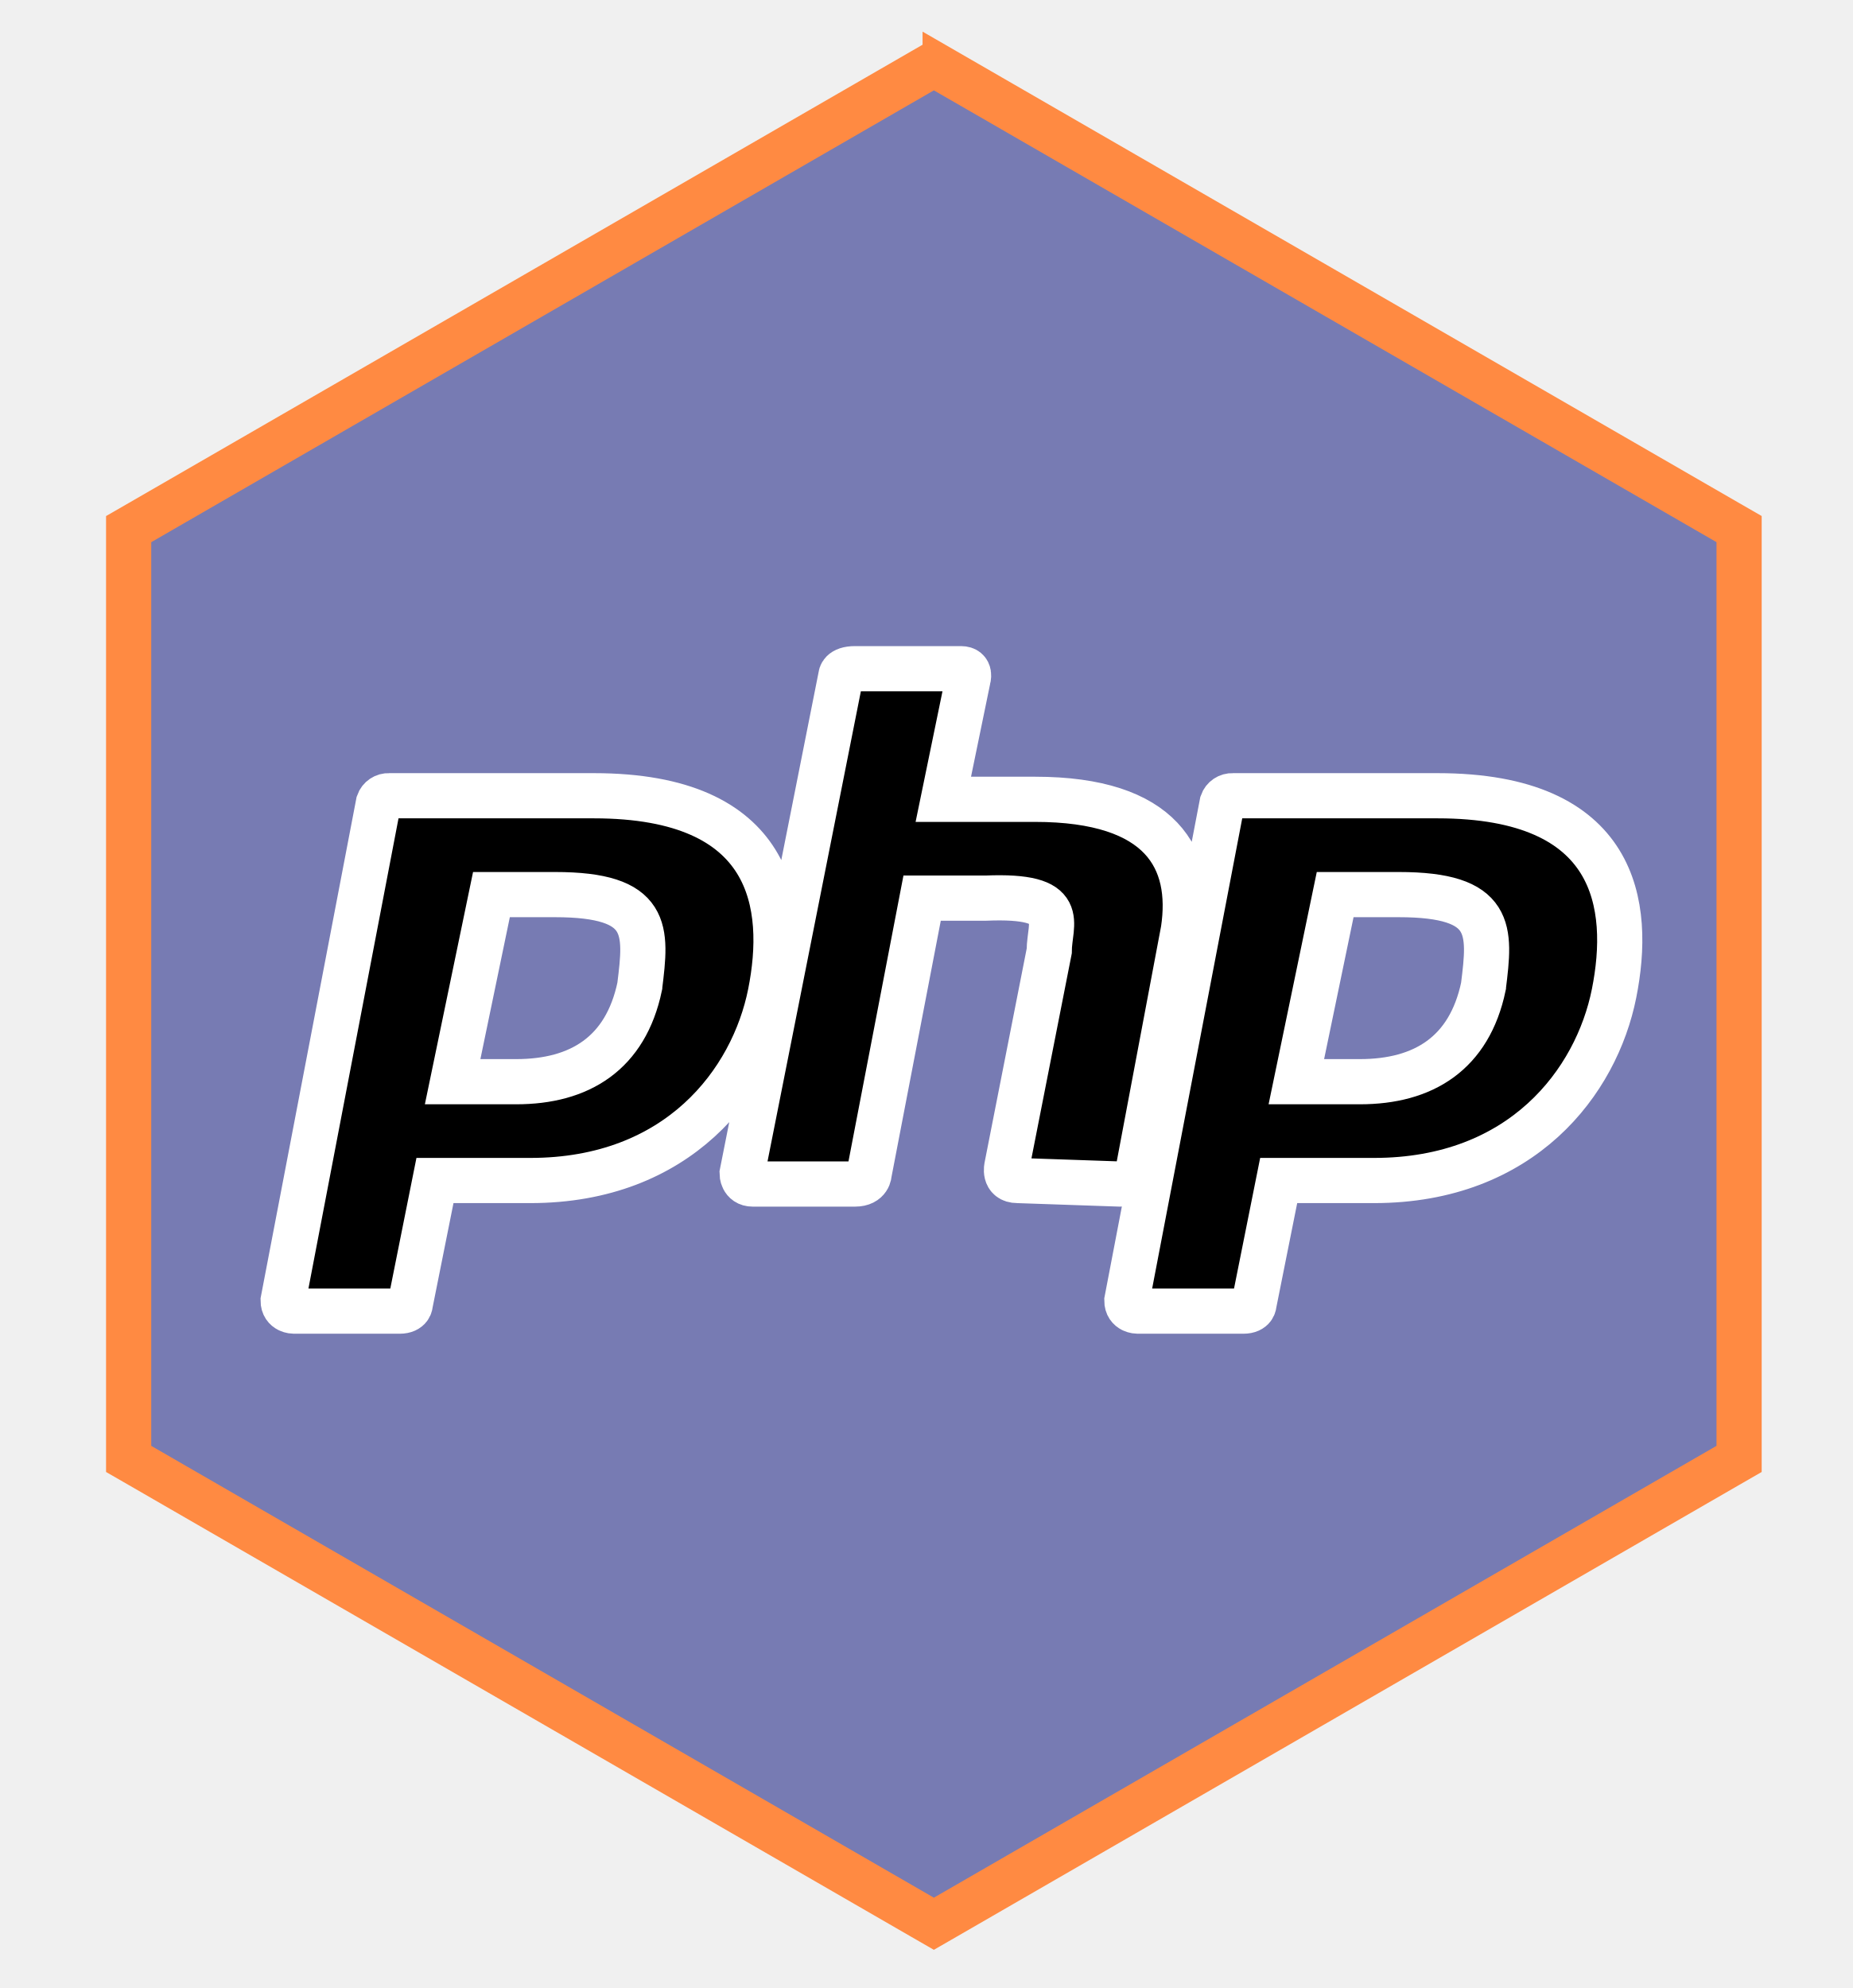
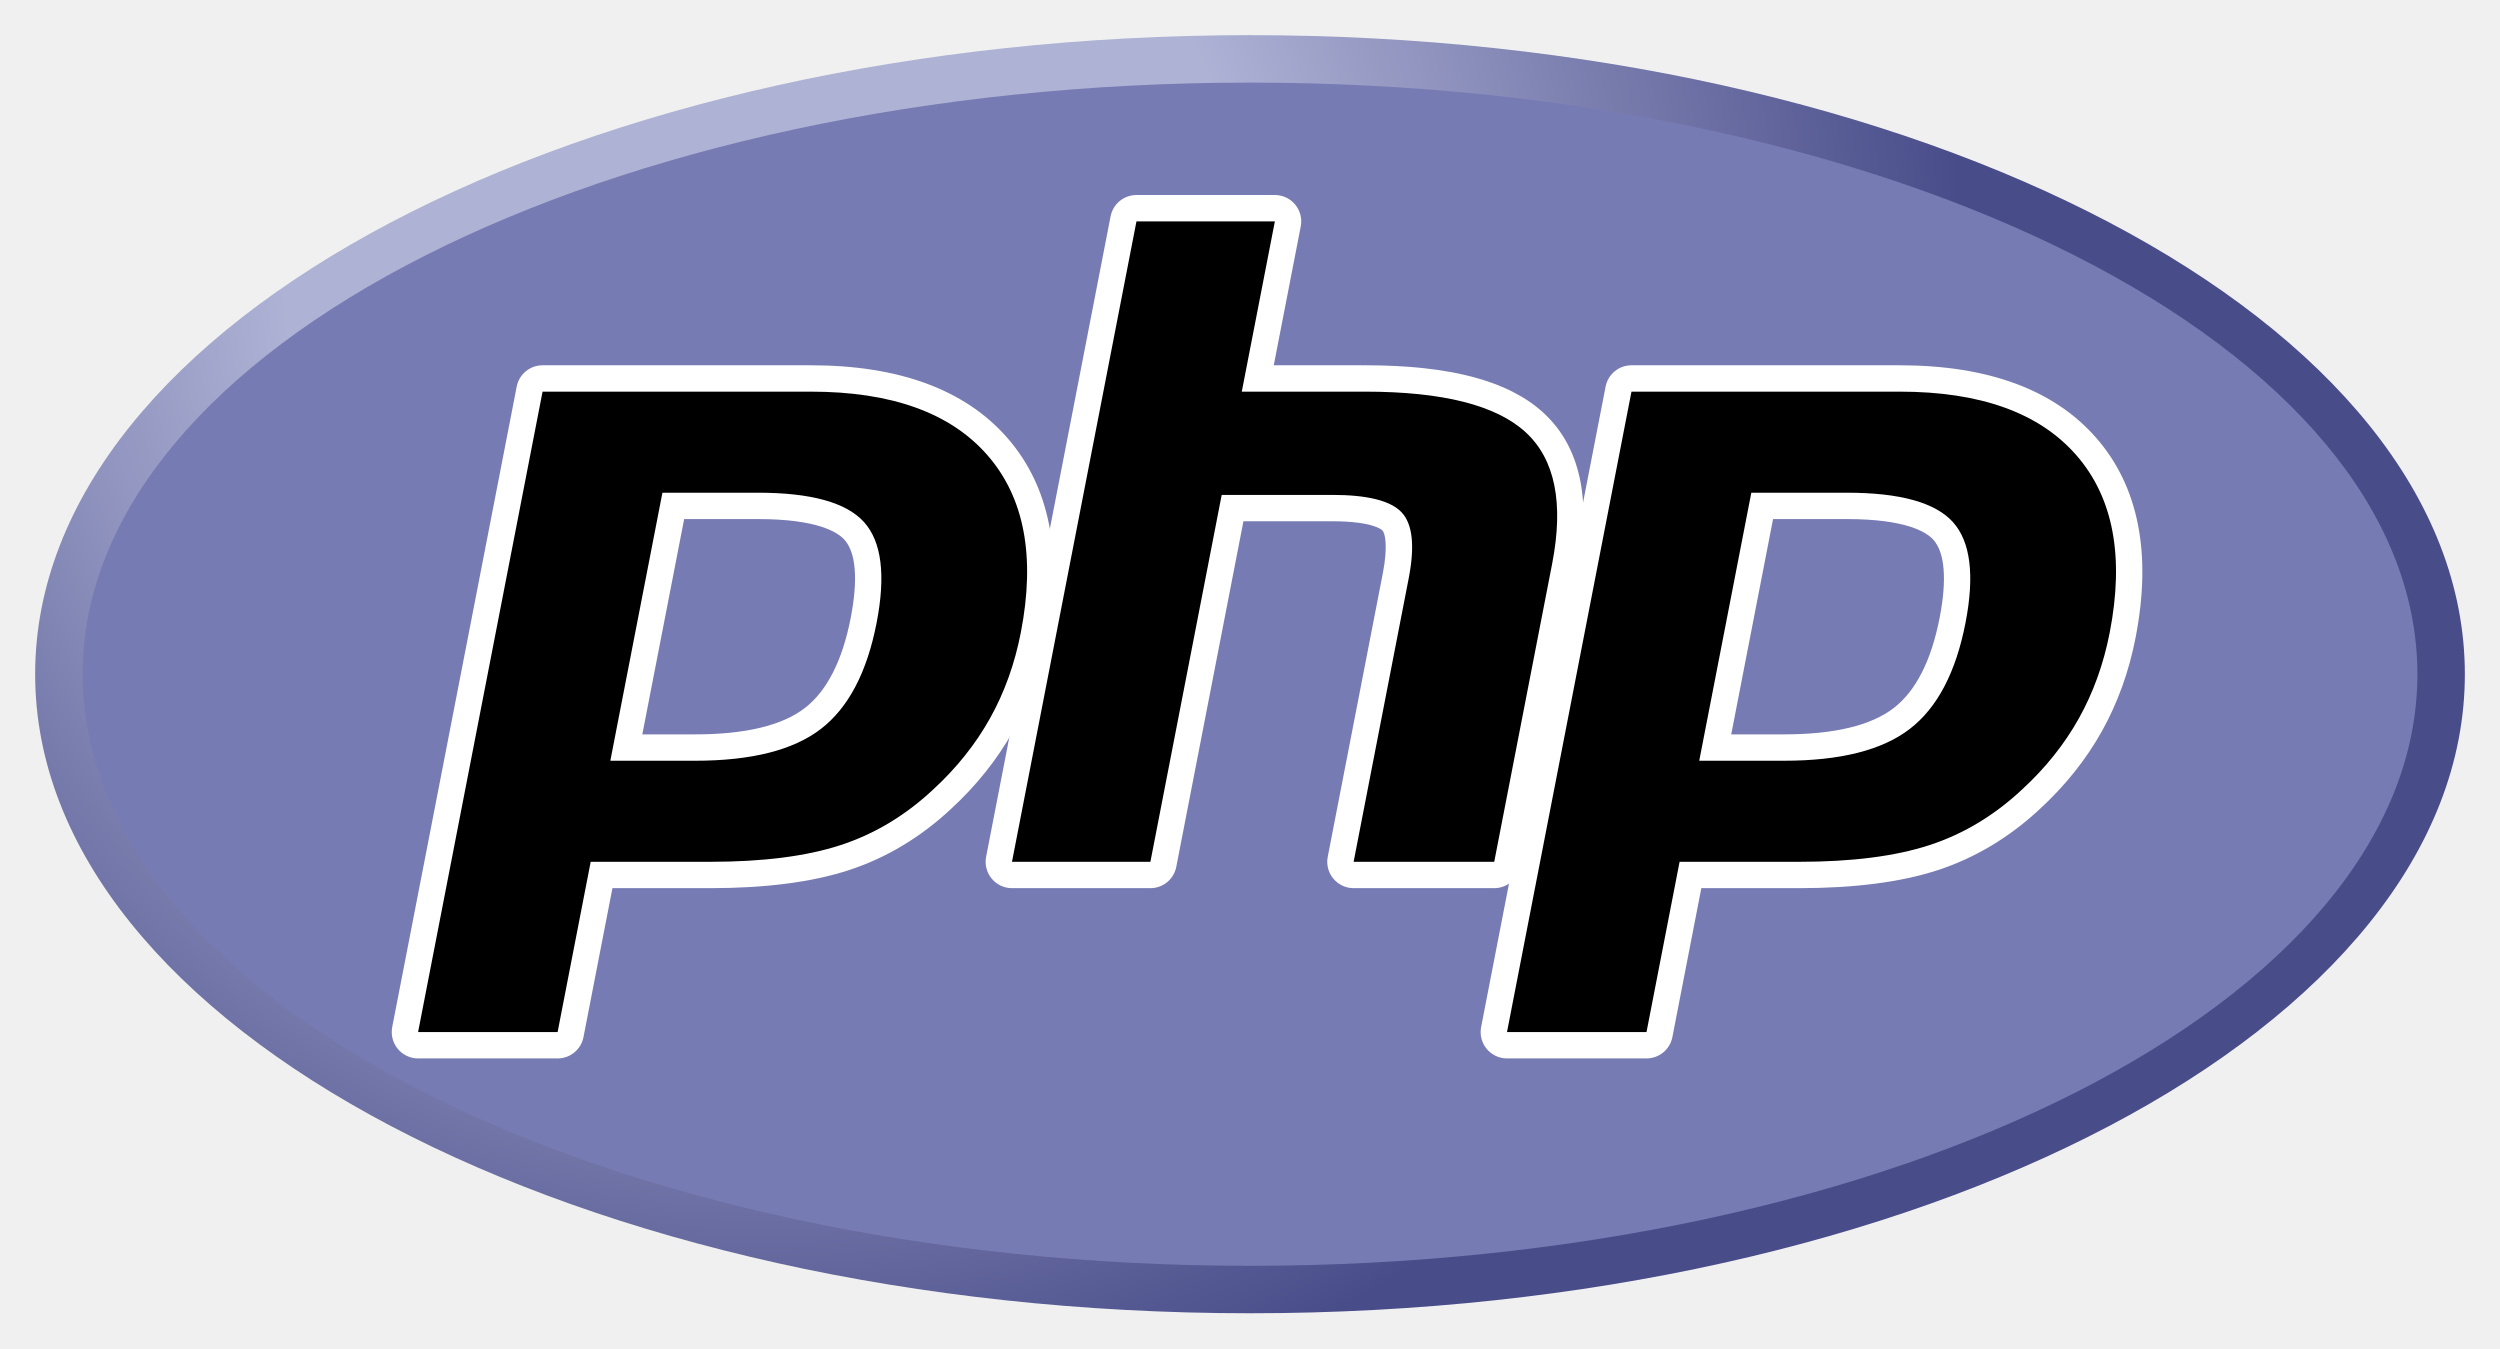
- <svg xmlns="http://www.w3.org/2000/svg" width="41" height="44" fill="none">
-   <path d="m20.917 1.567-.25-.144-.25.144-17.32 10-.25.144V32.29l.25.144 17.32 10 .25.144.25-.144 17.32-10 .25-.144V11.71l-.25-.144-17.32-10Z" fill="#777BB3" stroke="#FF8A42" />
-   <path d="M13.142 17.612H8.61a.235.235 0 0 0-.234.157l-2.11 11.015c0 .235.235.235.235.235h2.344c.234 0 .234-.157.234-.157l.547-2.734h2.11c3.28 0 4.921-2.187 5.312-4.14.39-1.954.078-4.376-3.906-4.376Zm1.015 4.22c-.312 1.484-1.328 2.109-2.734 2.109h-1.406l.859-4.141h1.406c2.11 0 2.031.781 1.875 2.031ZM22.517 26.128c-.313 0-.235-.312-.235-.312l.938-4.766c0-.625.469-1.25-1.406-1.172h-1.407l-1.172 6.094s0 .234-.312.234h-2.266c-.234 0-.234-.234-.234-.234l2.187-11.016s0-.156.313-.156h2.344c.234 0 .156.234.156.234l-.547 2.657h2.031c2.813 0 3.516 1.328 3.282 2.89l-1.016 5.39s0 .235-.39.235l-2.266-.078ZM31.814 17.612h-4.532a.235.235 0 0 0-.234.157l-2.11 11.015c0 .235.235.235.235.235h2.344c.234 0 .234-.157.234-.157l.547-2.734h2.11c3.28 0 4.921-2.187 5.312-4.14.39-1.954.078-4.376-3.906-4.376Zm1.015 4.22c-.312 1.484-1.328 2.109-2.734 2.109h-1.406l.859-4.141h1.406c2.11 0 2.031.781 1.875 2.031Z" fill="#000" stroke="#fff" />
+ <svg xmlns="http://www.w3.org/2000/svg" xml:space="preserve" width="711.201" height="383.598">
+   <defs>
+     <clipPath id="a" clipPathUnits="userSpaceOnUse">
+       <path d="M11.52 162C11.52 81.677 135.307 16.561 288 16.561S564.481 81.677 564.481 162c0 80.322-123.788 145.439-276.481 145.439-152.693 0-276.48-65.117-276.48-145.439" />
+     </clipPath>
+     <clipPath id="c" clipPathUnits="userSpaceOnUse">
+       <path d="M0 324h576V0H0v324Z" />
+     </clipPath>
+     <clipPath id="d" clipPathUnits="userSpaceOnUse">
+       <path d="M0 324h576V0H0v324Z" />
+     </clipPath>
+     <radialGradient id="b" cx="0" cy="0" r="1" fx="0" fy="0" gradientTransform="matrix(363.0579 0 0 -363.0579 177.52 256.307)" gradientUnits="userSpaceOnUse" spreadMethod="pad">
+       <stop offset="0" style="stop-opacity:1;stop-color:#aeb2d5" />
+       <stop offset=".3" style="stop-opacity:1;stop-color:#aeb2d5" />
+       <stop offset=".75" style="stop-opacity:1;stop-color:#484c89" />
+       <stop offset="1" style="stop-opacity:1;stop-color:#484c89" />
+     </radialGradient>
+   </defs>
+   <g clip-path="url(#a)" transform="matrix(1.25 0 0 -1.25 -4.4 394.299)">
+     <path d="M11.52 162C11.52 81.677 135.307 16.561 288 16.561S564.481 81.677 564.481 162c0 80.322-123.788 145.439-276.481 145.439-152.693 0-276.48-65.117-276.48-145.439" style="fill:url(#b);stroke:none" />
+   </g>
+   <g clip-path="url(#c)" transform="matrix(1.25 0 0 -1.25 -4.4 394.299)">
+     <path d="M0 0c146.729 0 265.68 60.281 265.68 134.641C265.68 209 146.729 269.282 0 269.282S-265.68 209-265.68 134.641C-265.68 60.281-146.729 0 0 0" style="fill:#777bb3;fill-opacity:1;fill-rule:nonzero;stroke:none" transform="translate(288 27.36)" />
+   </g>
+   <g clip-path="url(#d)" transform="matrix(1.25 0 0 -1.25 -4.4 394.299)">
+     <path d="M0 0c12.065 0 21.072 2.225 26.771 6.611 5.638 4.341 9.532 11.862 11.573 22.353 1.903 9.806 1.178 16.653-2.154 20.348C32.783 53.086 25.417 55 14.297 55H-4.984L-15.673 0H0Zm-63.063-67.75a2.998 2.998 0 0 0-2.944 3.572l28.328 145.751A3 3 0 0 0-34.734 84H26.32c19.188 0 33.47-5.21 42.447-15.487 9.025-10.331 11.812-24.772 8.283-42.921-1.436-7.394-3.906-14.261-7.341-20.409-3.439-6.155-7.984-11.85-13.511-16.93-6.616-6.192-14.104-10.682-22.236-13.324C25.959-27.678 15.681-29 3.414-29h-24.722l-7.06-36.322a3 3 0 0 0-2.944-2.428h-31.751z" style="fill:#000;fill-opacity:1;fill-rule:nonzero;stroke:none" transform="translate(161.734 145.307)" />
+     <path d="M0 0h16.808c13.421 0 18.083-2.945 19.667-4.7 2.628-2.914 3.124-9.058 1.435-17.767-1.898-9.75-5.416-16.663-10.458-20.545C22.29-46.986 13.898-49 2.511-49H-9.523L0 0Zm28.831 35h-61.055a6 6 0 0 1-5.889-4.855l-28.328-145.751a6 6 0 0 1 5.889-7.144h31.75a6 6 0 0 1 5.89 4.855L-16.324-84H5.925c12.582 0 23.174 1.372 31.479 4.077 8.541 2.775 16.399 7.48 23.354 13.984 5.752 5.292 10.49 11.232 14.08 17.657 3.591 6.427 6.171 13.594 7.668 21.302 3.715 19.104.697 34.402-8.969 45.466C63.965 29.444 48.923 35 28.831 35m-45.633-90H2.511c12.801 0 22.336 2.411 28.601 7.234 6.266 4.824 10.492 12.875 12.688 24.157C45.901-12.777 44.944-5.133 40.929-.68 36.909 3.773 28.87 6 16.808 6H-4.946l-11.856-61m45.633 84c18.367 0 31.766-4.82 40.188-14.461 8.421-9.641 10.957-23.098 7.597-40.375-1.383-7.117-3.722-13.624-7.015-19.519-3.297-5.899-7.602-11.293-12.922-16.184-6.34-5.933-13.383-10.161-21.133-12.679C27.796-76.743 17.925-78 5.925-78h-27.196l-7.531-38.75h-31.75L-32.224 29h61.055" style="fill:#fff;fill-opacity:1;fill-rule:nonzero;stroke:none" transform="translate(159.224 197.307)" />
+     <path d="M0 0c-.896 0-1.745.4-2.314 1.092a2.994 2.994 0 0 0-.631 2.48L9.586 68.061c1.192 6.133.898 10.535-.827 12.395C7.703 81.593 4.531 83.5-4.848 83.5H-27.55L-43.305 2.428A3 3 0 0 0-46.25 0h-31.5a2.998 2.998 0 0 0-2.945 3.572l28.328 145.751a3 3 0 0 0 2.945 2.427h31.5a3 3 0 0 0 2.945-3.572L-21.813 113H2.609c18.605 0 31.221-3.28 38.569-10.028 7.49-6.884 9.827-17.891 6.947-32.719L34.945 2.428A3 3 0 0 0 32 0H0Z" style="fill:#000;fill-opacity:1;fill-rule:nonzero;stroke:none" transform="translate(311.583 116.307)" />
+     <path d="M0 0h-31.5a6 6 0 0 1-5.89-4.855l-28.328-145.751a5.998 5.998 0 0 1 5.89-7.144h31.5a6 6 0 0 1 5.89 4.855L-7.155-74.25h20.229c9.363 0 11.328-2 11.407-2.086.568-.611 1.315-3.441.082-9.781l-12.531-64.489a5.998 5.998 0 0 1 5.89-7.144h32a6 6 0 0 1 5.89 4.855L68.991-85.07c3.093 15.921.447 27.864-7.861 35.5-7.928 7.281-21.208 10.82-40.599 10.82H-.253L5.89-7.145A6.001 6.001 0 0 1 0 0m0-6-7.531-38.75h28.062c17.657 0 29.836-3.082 36.539-9.238 6.703-6.16 8.711-16.141 6.032-29.938l-13.18-67.824h-32l12.531 64.488c1.426 7.336.902 12.34-1.574 15.008-2.477 2.668-7.746 4.004-15.805 4.004h-25.176l-16.226-83.5h-31.5L-31.5-6H0" style="fill:#fff;fill-opacity:1;fill-rule:nonzero;stroke:none" transform="translate(293.661 271.057)" />
+     <path d="M0 0c12.065 0 21.072 2.225 26.771 6.611 5.638 4.34 9.532 11.861 11.574 22.353 1.903 9.806 1.178 16.653-2.155 20.348C32.783 53.086 25.417 55 14.297 55H-4.984L-15.673 0H0Zm-63.062-67.75a2.999 2.999 0 0 0-2.945 3.572l28.328 145.751A3.002 3.002 0 0 0-34.733 84H26.32c19.189 0 33.47-5.21 42.448-15.487 9.025-10.33 11.811-24.771 8.283-42.921-1.438-7.394-3.907-14.261-7.342-20.409-3.439-6.155-7.984-11.85-13.511-16.93-6.616-6.192-14.104-10.682-22.236-13.324C25.959-27.678 15.681-29 3.414-29h-24.723l-7.057-36.322a3.001 3.001 0 0 0-2.946-2.428h-31.75z" style="fill:#000;fill-opacity:1;fill-rule:nonzero;stroke:none" transform="translate(409.55 145.307)" />
+     <path d="M0 0h16.808c13.421 0 18.083-2.945 19.667-4.7 2.629-2.914 3.125-9.058 1.435-17.766-1.898-9.751-5.417-16.664-10.458-20.546C22.29-46.986 13.898-49 2.511-49H-9.522L0 0Zm28.831 35h-61.054a6 6 0 0 1-5.889-4.855L-66.44-115.606a6 6 0 0 1 5.889-7.144h31.75a6 6 0 0 1 5.89 4.855L-16.324-84H5.925c12.582 0 23.174 1.372 31.479 4.077 8.541 2.775 16.401 7.481 23.356 13.986 5.752 5.291 10.488 11.23 14.078 17.655 3.591 6.427 6.171 13.594 7.668 21.302 3.715 19.105.697 34.403-8.969 45.467C63.965 29.444 48.924 35 28.831 35m-45.632-90H2.511c12.801 0 22.336 2.411 28.601 7.234 6.267 4.824 10.492 12.875 12.688 24.157C45.902-12.777 44.945-5.133 40.929-.68 36.909 3.773 28.87 6 16.808 6H-4.946l-11.855-61m45.632 84c18.367 0 31.766-4.82 40.188-14.461 8.422-9.641 10.957-23.098 7.597-40.375-1.383-7.117-3.722-13.624-7.015-19.519-3.297-5.899-7.602-11.293-12.922-16.184-6.34-5.933-13.383-10.161-21.133-12.679C27.796-76.743 17.925-78 5.925-78h-27.196l-7.53-38.75h-31.75L-32.223 29h61.054" style="fill:#fff;fill-opacity:1;fill-rule:nonzero;stroke:none" transform="translate(407.04 197.307)" />
+   </g>
</svg>
